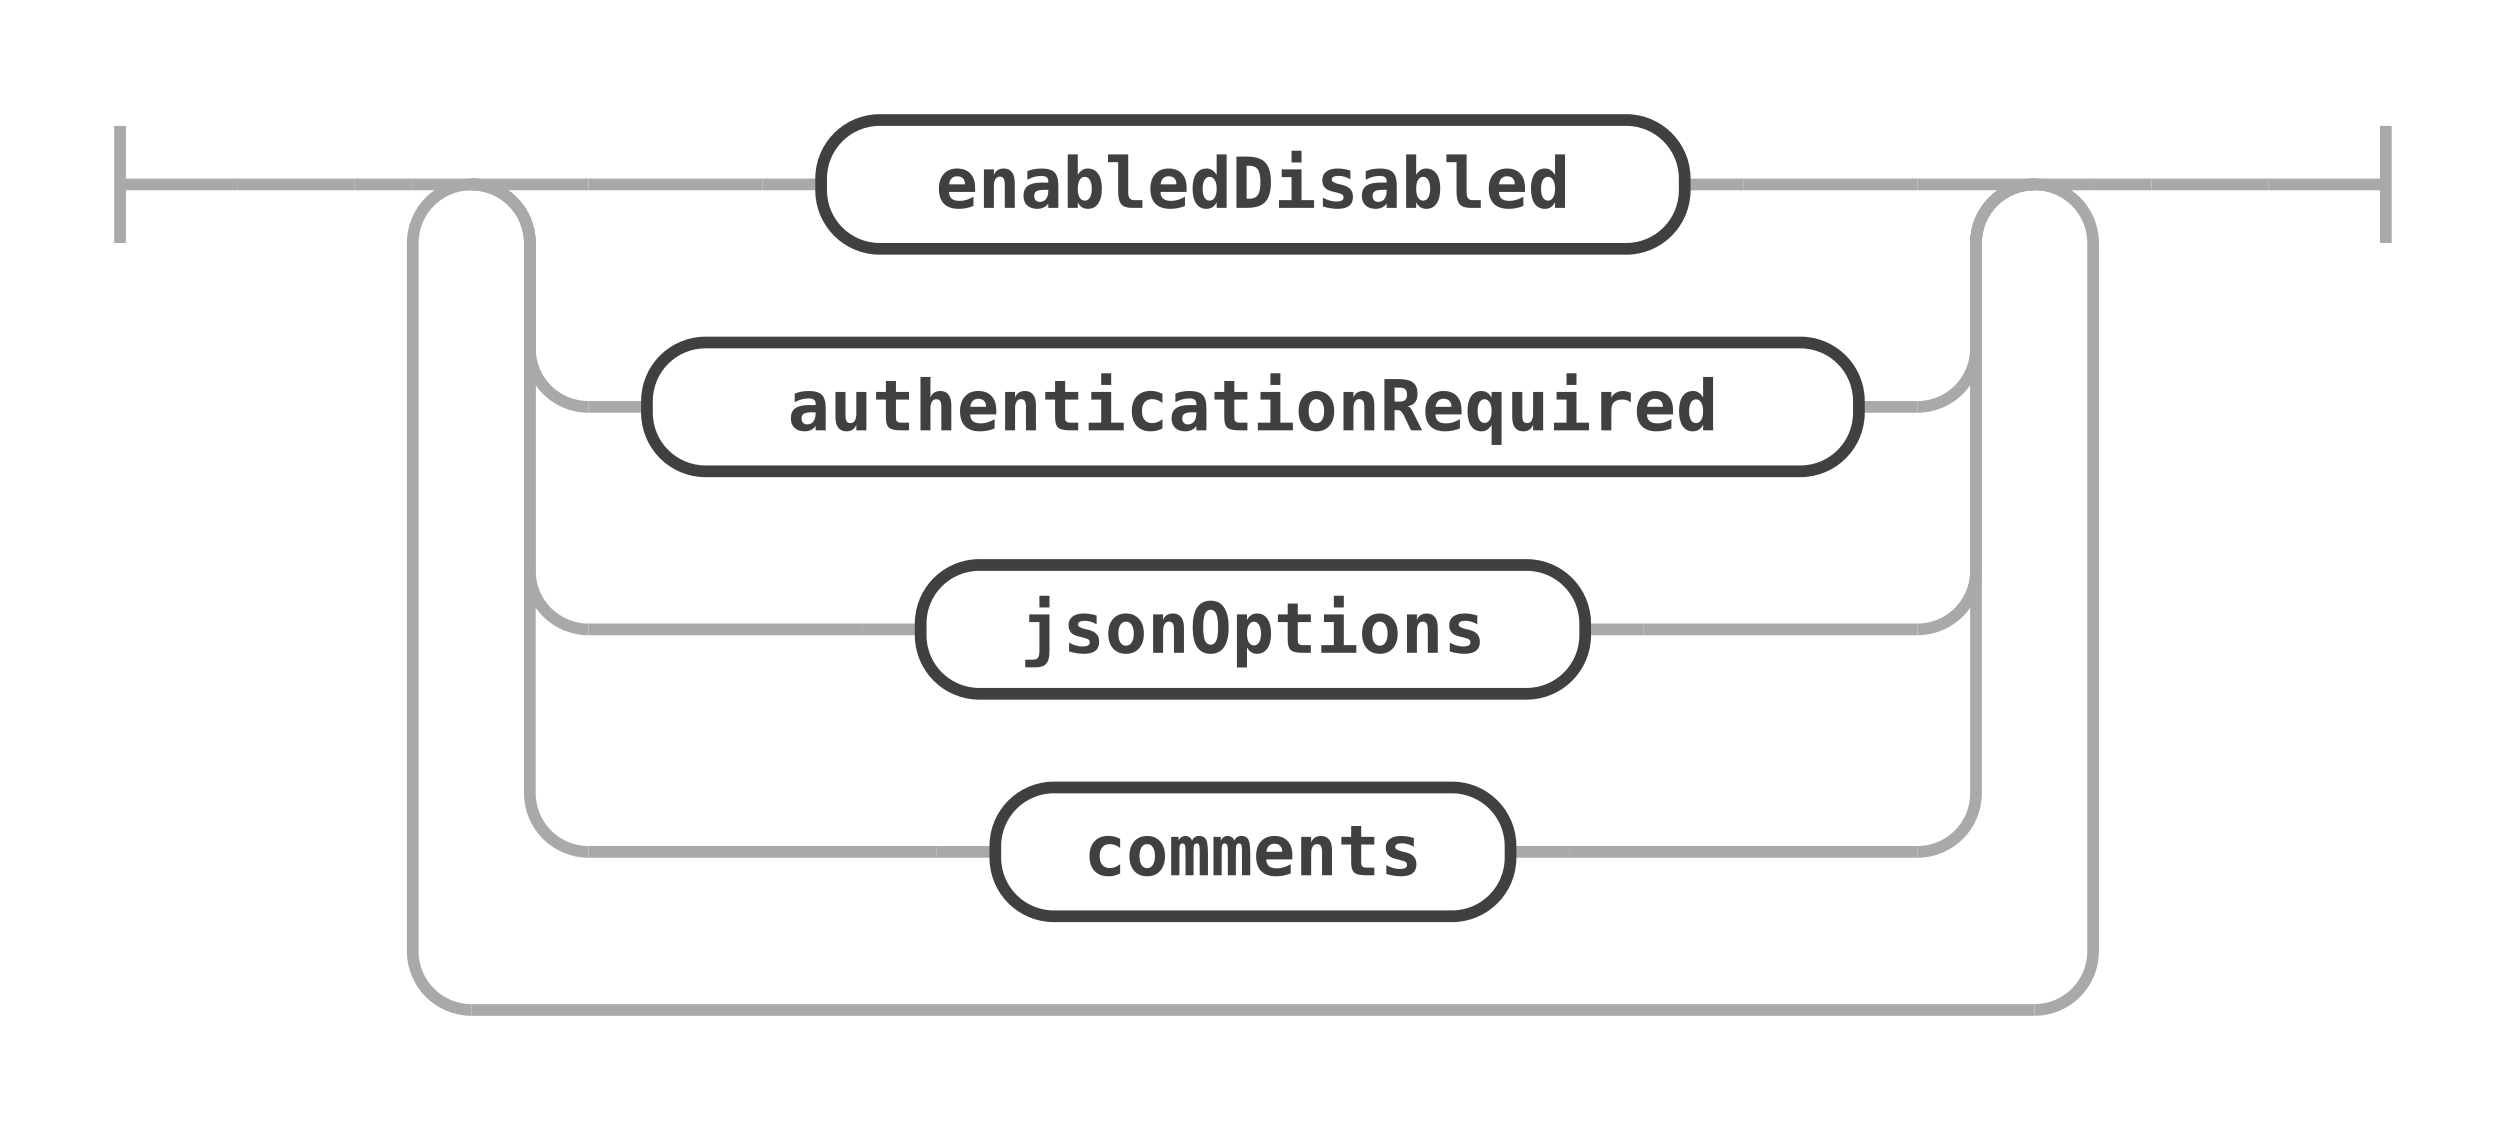
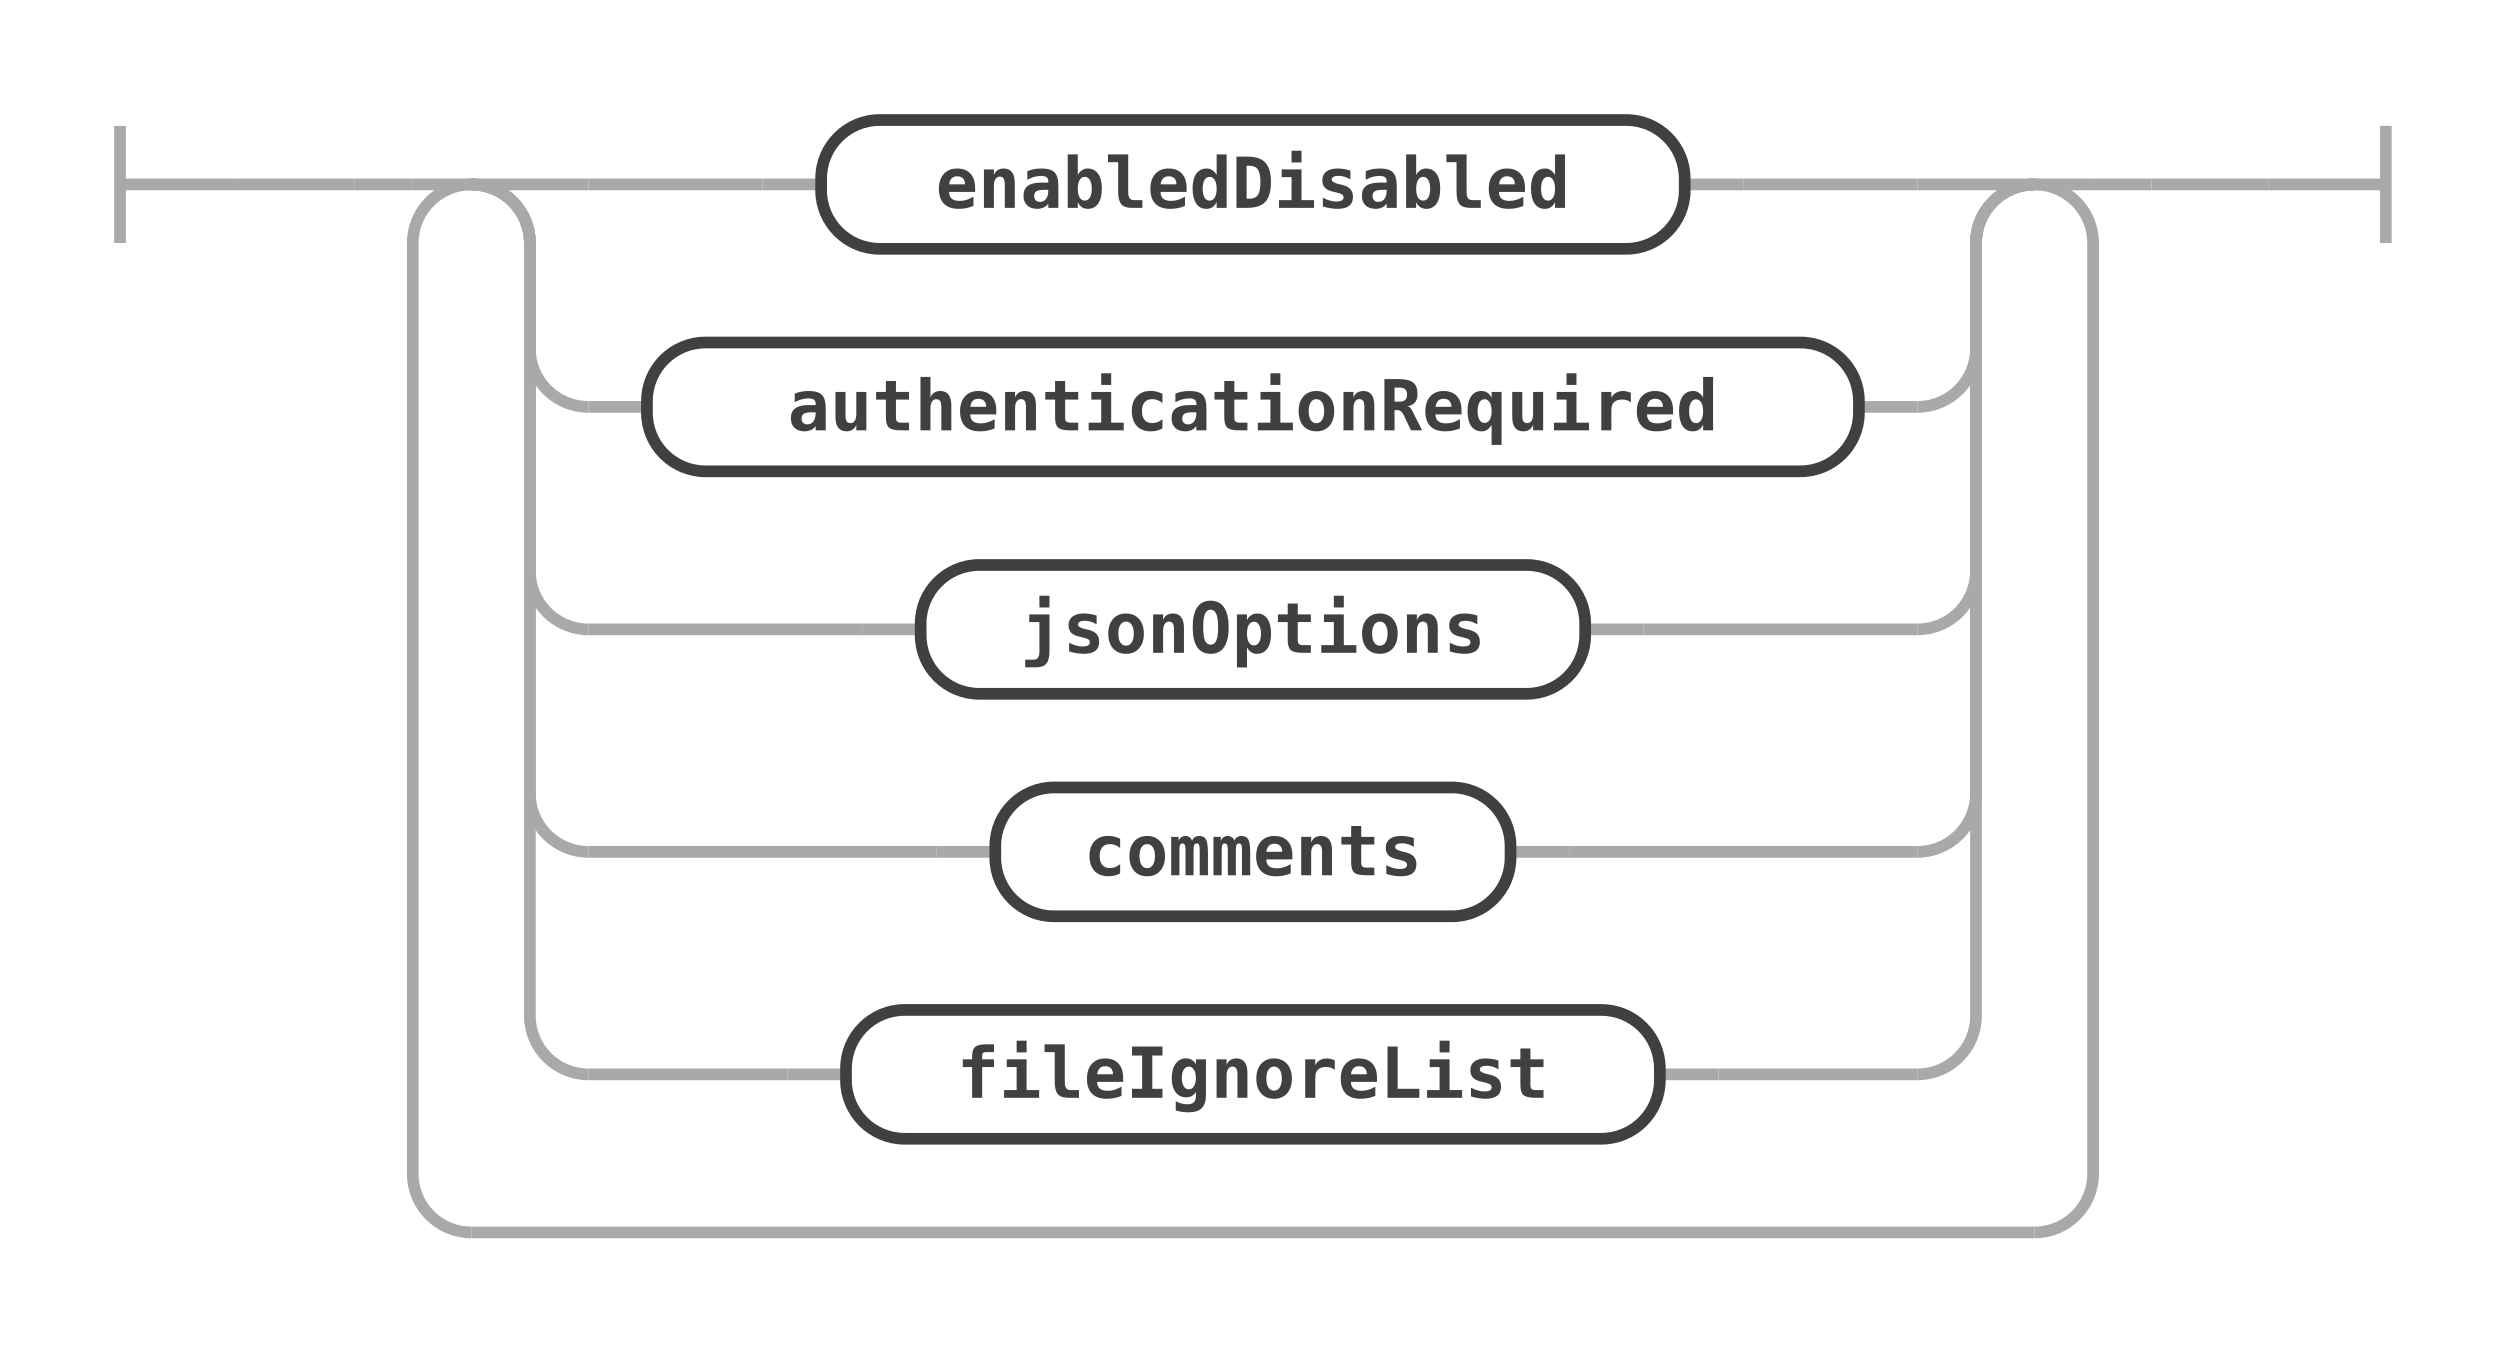
- <svg xmlns="http://www.w3.org/2000/svg" class="railroad-diagram" width="427" height="192" viewBox="0 0 427 192" id="restContentSetOptions">
+ <svg xmlns="http://www.w3.org/2000/svg" class="railroad-diagram" width="427" height="230" viewBox="0 0 427 230" id="restContentSetOptions">
  <g transform="translate(.5 .5)">
    <g>
      <path d="M20 21v20m0 -10h20" />
    </g>
    <g>
      <path d="M40 31h0" />
      <path d="M387 31h0" />
      <path d="M40 31h20" />
      <g>
        <path d="M60 31h0" />
        <g>
          <path d="M60 31h10" />
          <path d="M357 31h10" />
          <g>
            <path d="M70 31h0" />
            <path d="M357 31h0" />
            <path d="M70 31h10" />
            <g>
              <path d="M80 31h0" />
              <path d="M347 31h0" />
              <path d="M80 31h20" />
              <g>
                <path d="M100 31h29.75" />
                <g>
                  <path d="M129.75 31h10" />
                  <path d="M287.25 31h10" />
                  <g class="non-terminal ">
                    <path d="M139.75 31h0" />
                    <path d="M287.25 31h0" />
                    <rect x="139.75" y="20" width="147.5" height="22" rx="10" ry="10" />
                    <text x="213.5" y="35">enabledDisabled</text>
                  </g>
                </g>
                <path d="M297.25 31h29.75" />
              </g>
              <path d="M327 31h20" />
              <path d="M80 31a10 10 0 0 1 10 10v18a10 10 0 0 0 10 10" />
              <g>
                <path d="M100 69h0" />
                <g>
                  <path d="M100 69h10" />
                  <path d="M317 69h10" />
                  <g class="non-terminal ">
                    <path d="M110 69h0" />
                    <path d="M317 69h0" />
                    <rect x="110" y="58" width="207" height="22" rx="10" ry="10" />
                    <text x="213.5" y="73">authenticationRequired</text>
                  </g>
                </g>
                <path d="M327 69h0" />
              </g>
              <path d="M327 69a10 10 0 0 0 10 -10v-18a10 10 0 0 1 10 -10" />
              <path d="M80 31a10 10 0 0 1 10 10v56a10 10 0 0 0 10 10" />
              <g>
                <path d="M100 107h46.75" />
                <g>
                  <path d="M146.75 107h10" />
                  <path d="M270.25 107h10" />
                  <g class="non-terminal ">
                    <path d="M156.75 107h0" />
                    <path d="M270.25 107h0" />
                    <rect x="156.75" y="96" width="113.5" height="22" rx="10" ry="10" />
                    <text x="213.5" y="111">jsonOptions</text>
                  </g>
                </g>
                <path d="M280.25 107h46.75" />
              </g>
              <path d="M327 107a10 10 0 0 0 10 -10v-56a10 10 0 0 1 10 -10" />
              <path d="M80 31a10 10 0 0 1 10 10v94a10 10 0 0 0 10 10" />
              <g>
                <path d="M100 145h59.5" />
                <g>
                  <path d="M159.5 145h10" />
                  <path d="M257.5 145h10" />
                  <g class="non-terminal ">
                    <path d="M169.5 145h0" />
                    <path d="M257.5 145h0" />
                    <rect x="169.5" y="134" width="88" height="22" rx="10" ry="10" />
                    <text x="213.5" y="149">comments</text>
                  </g>
                </g>
                <path d="M267.5 145h59.5" />
              </g>
              <path d="M327 145a10 10 0 0 0 10 -10v-94a10 10 0 0 1 10 -10" />
+               <path d="M80 31a10 10 0 0 1 10 10v132a10 10 0 0 0 10 10" />
+               <g>
+                 <path d="M100 183h34" />
+                 <g>
+                   <path d="M134 183h10" />
+                   <path d="M283 183h10" />
+                   <g class="non-terminal ">
+                     <path d="M144 183h0" />
+                     <path d="M283 183h0" />
+                     <rect x="144" y="172" width="139" height="22" rx="10" ry="10" />
+                     <text x="213.5" y="187">fileIgnoreList</text>
+                   </g>
+                 </g>
+                 <path d="M293 183h34" />
+               </g>
+               <path d="M327 183a10 10 0 0 0 10 -10v-132a10 10 0 0 1 10 -10" />
            </g>
            <path d="M347 31h10" />
-             <path d="M80 31a10 10 0 0 0 -10 10v121a10 10 0 0 0 10 10" />
+             <path d="M80 31a10 10 0 0 0 -10 10v159a10 10 0 0 0 10 10" />
            <g>
-               <path d="M80 172h267" />
+               <path d="M80 210h267" />
            </g>
-             <path d="M347 172a10 10 0 0 0 10 -10v-121a10 10 0 0 0 -10 -10" />
+             <path d="M347 210a10 10 0 0 0 10 -10v-159a10 10 0 0 0 -10 -10" />
          </g>
        </g>
        <path d="M367 31h0" />
      </g>
      <path d="M367 31h20" />
    </g>
    <path d="M 387 31 h 20 m 0 -10 v 20" />
  </g>
  <defs>
    <style type="text/css">
svg.railroad-diagram path { stroke-width: 2; stroke: darkgray; fill: rgba(0, 0, 0, 0); }svg.railroad-diagram text { font: bold 12px Hack, "Source Code Pro", monospace; text-anchor: middle; fill: #404040; }svg.railroad-diagram text.comment { font: italic 10px Hack, "Source Code Pro", monospace; fill: #404040; }svg.railroad-diagram g.terminal rect { stroke-width: 2; stroke: #404040; fill: rgba(200, 200, 200, 0.8); }svg.railroad-diagram g.non-terminal rect { stroke-width: 2; stroke: #404040; fill: rgba(255, 255, 255, 1); }svg.railroad-diagram text.diagram-text { font-size: 12px Hack, "Source Code Pro", monospace; fill: red; }svg.railroad-diagram path.diagram-text { stroke-width: 1; stroke: red; fill: red; cursor: help; }
 
</style>
  </defs>
</svg>
